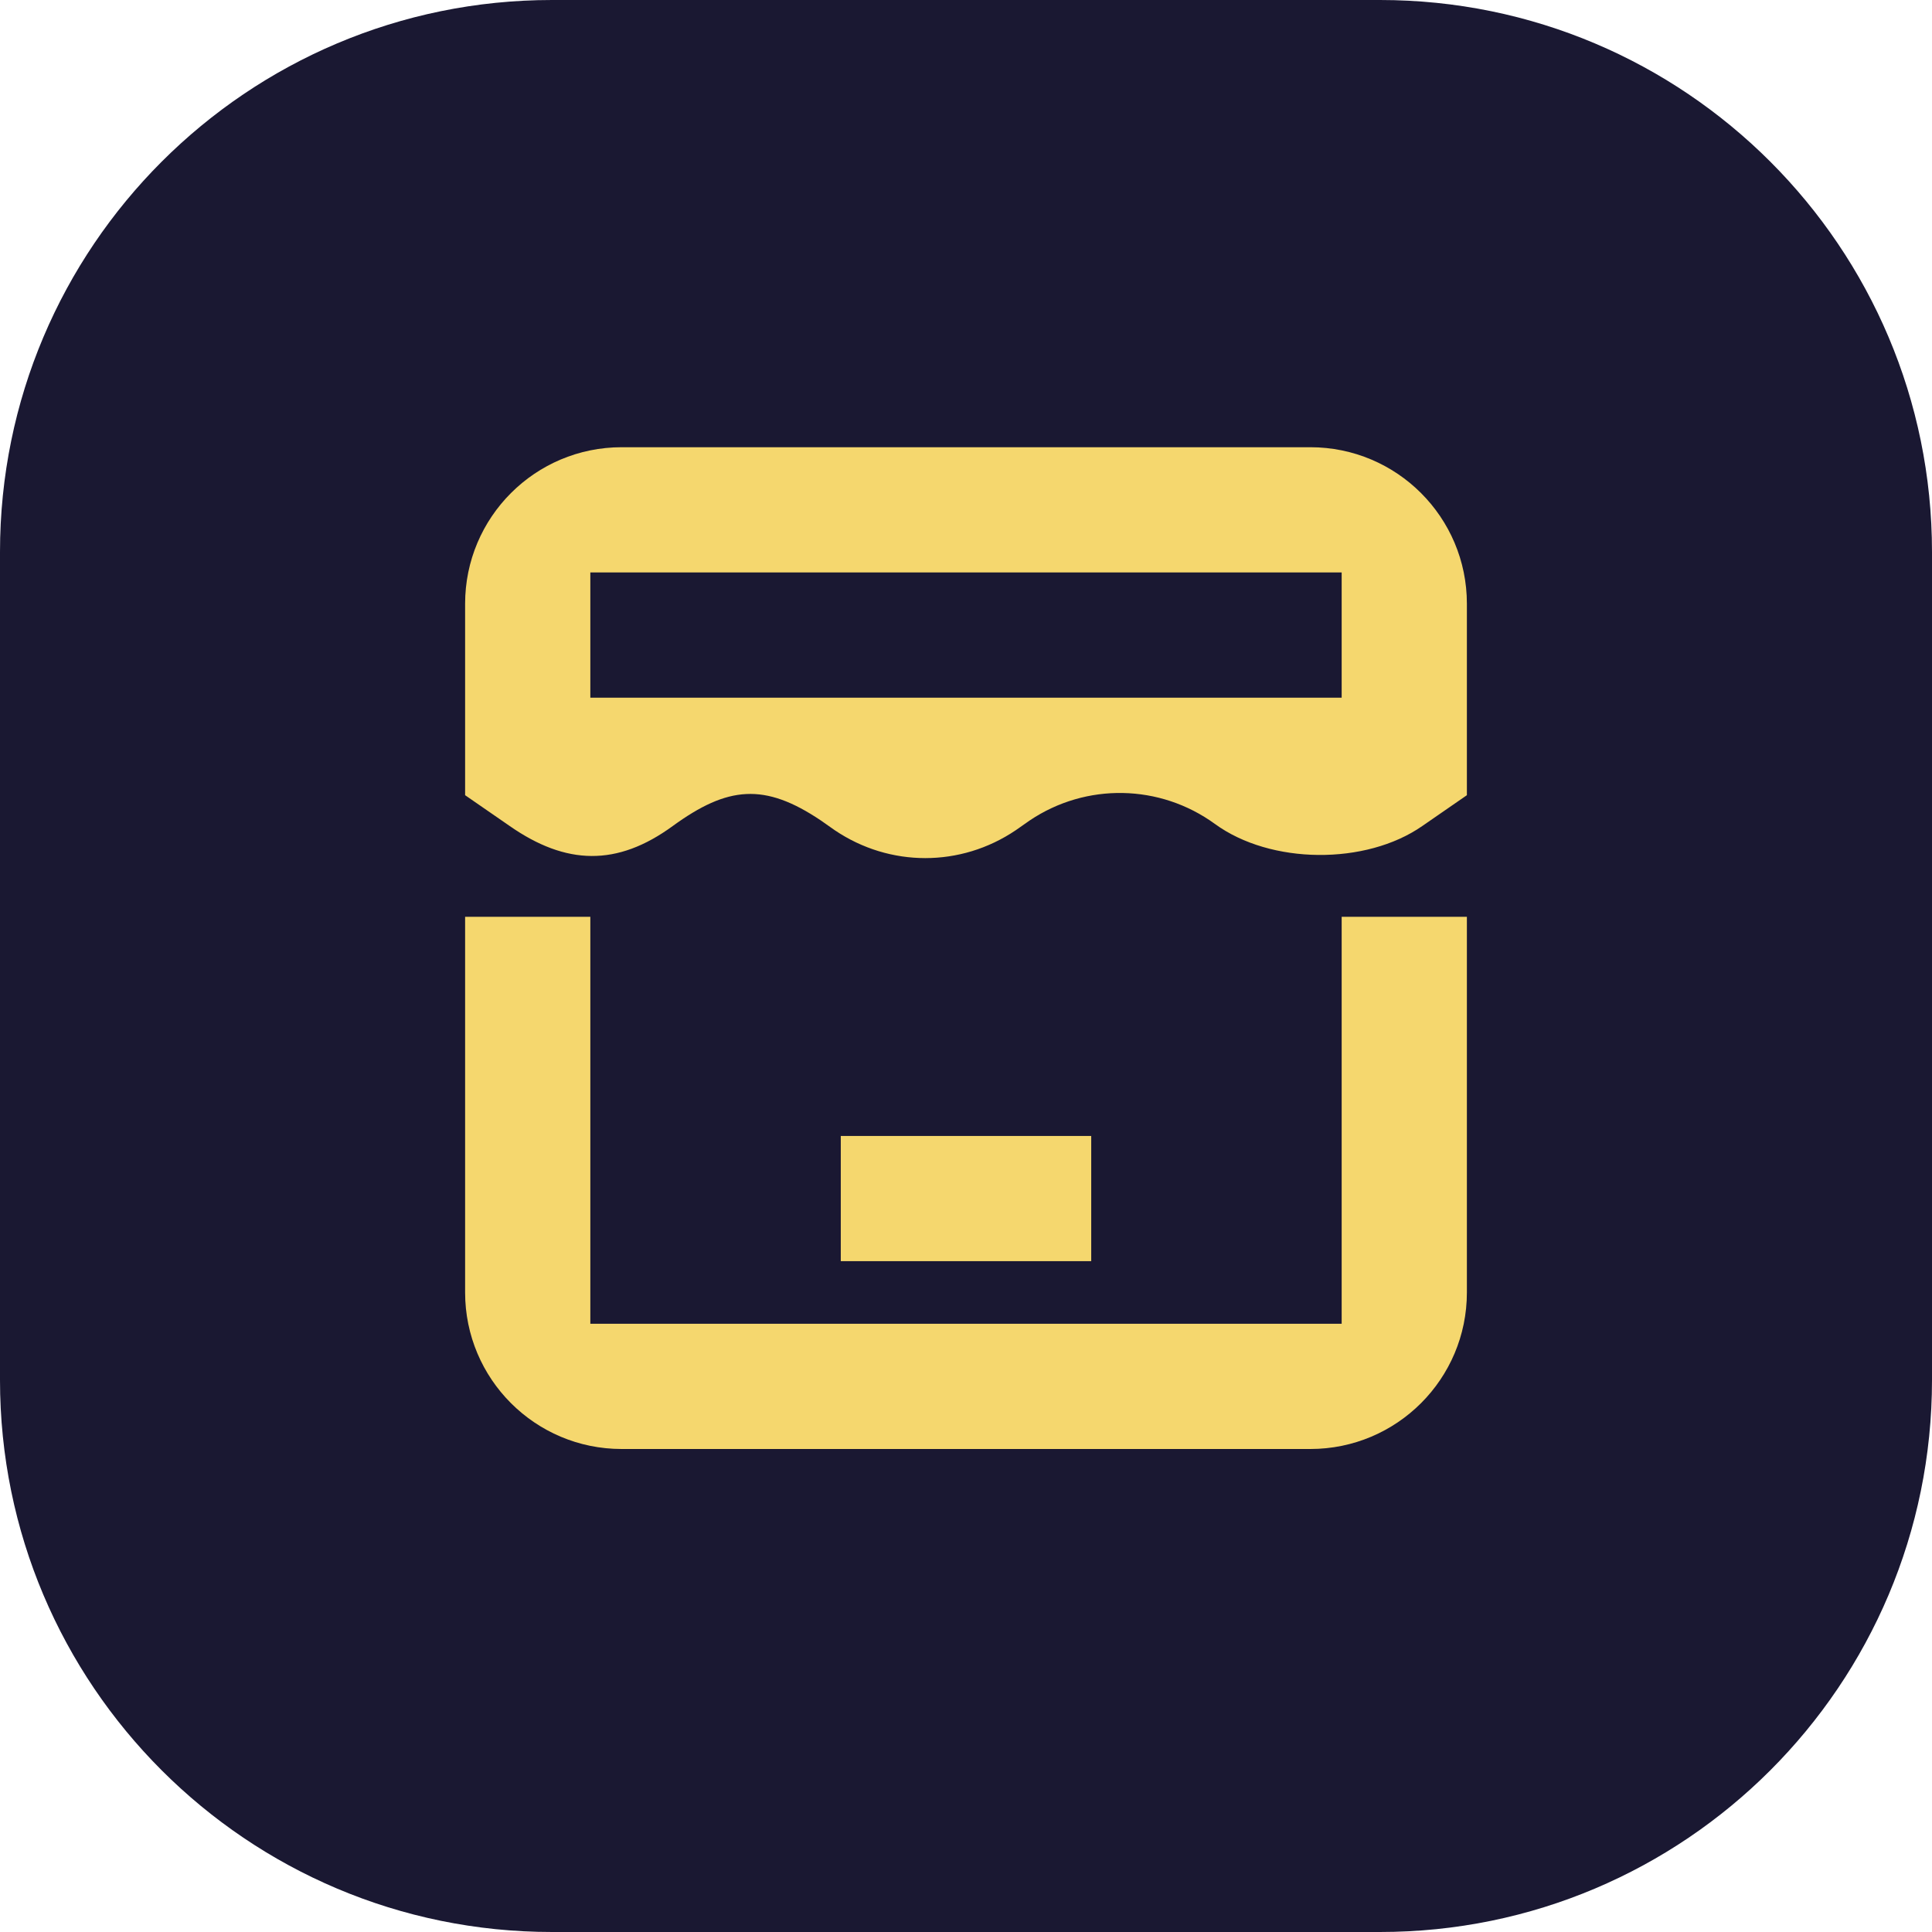
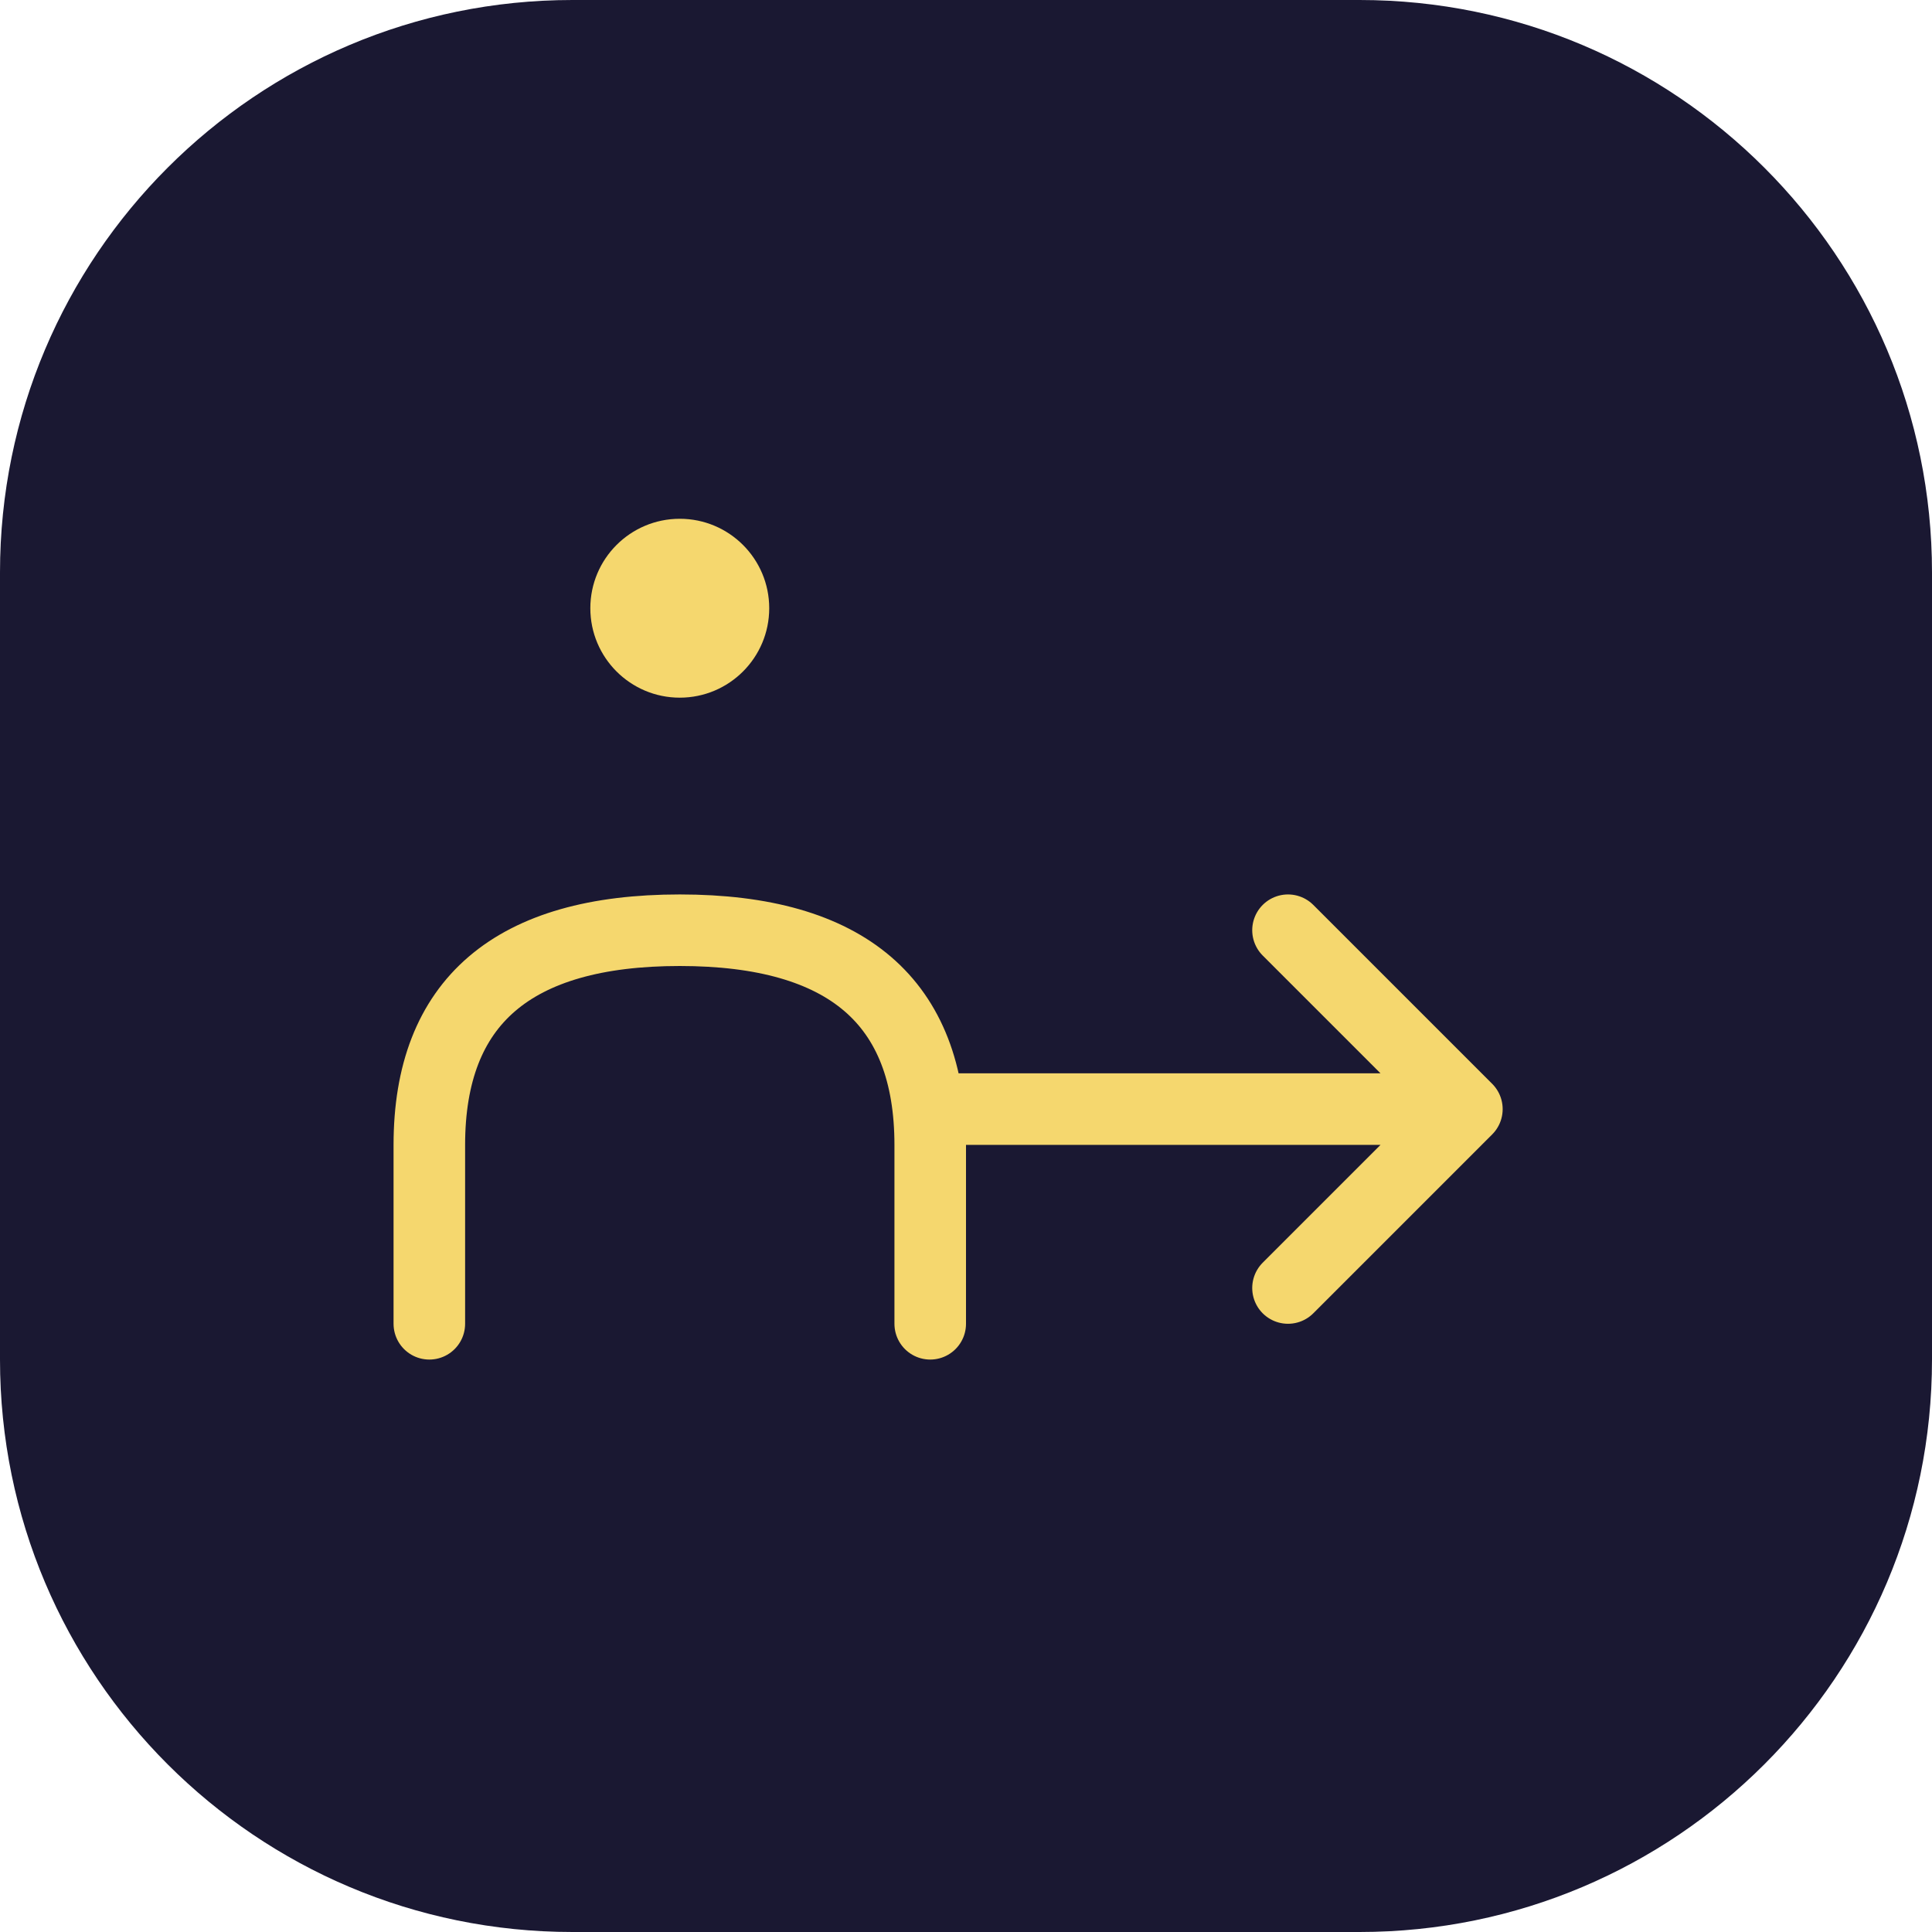
<svg xmlns="http://www.w3.org/2000/svg" width="54" height="54" viewBox="0 0 54 54" fill="none">
-   <path d="M38.571 0H15.429C6.908 0 0 6.908 0 15.429V38.571C0 47.092 6.908 54 15.429 54H38.571C47.092 54 54 47.092 54 38.571V15.429C54 6.908 47.092 0 38.571 0Z" fill="#1A1832" />
-   <path d="M16.5 37C17.375 37 16.892 37 17.375 37H36.625C37.108 37 36.625 37 37.5 37V25.625H41V36.125C41 38.541 39.041 40.5 36.625 40.5H17.375C14.959 40.5 13 38.541 13 36.125V25.625H16.5V37ZM30.5 35.25H23.5V31.75H30.5V35.25ZM36.625 12.5C39.041 12.5 41 14.459 41 16.875V22.226L39.754 23.087C38.178 24.185 35.514 24.166 33.957 23.029C32.42 21.912 30.357 21.873 28.781 22.932L28.391 23.205C26.854 24.244 24.87 24.244 23.332 23.205L22.943 22.932C21.367 21.873 20.341 21.97 18.804 23.087C17.247 24.224 15.822 24.185 14.246 23.087L13 22.226V16.875C13 14.459 14.959 12.5 17.375 12.5H36.625ZM16.5 16C16.5 16 16.5 16.392 16.5 16.875V19.5H37.5V16.875C37.5 16.392 37.5 16 37.5 16H16.5Z" fill="#F5D76E" />
+   <rect width="54" height="54" rx="16" fill="#1A1832" />
+   <g stroke="#F5D76E" stroke-width="2" stroke-linecap="round" stroke-linejoin="round">
+     <path d="M12 37V32Q12 26 19 26Q26 26 26 32V37M26 31H41M36 26L41 31L36 36" />
+     <circle cx="19" cy="17" r="2.5" fill="#F5D76E" stroke="none" />
+   </g>
</svg>
